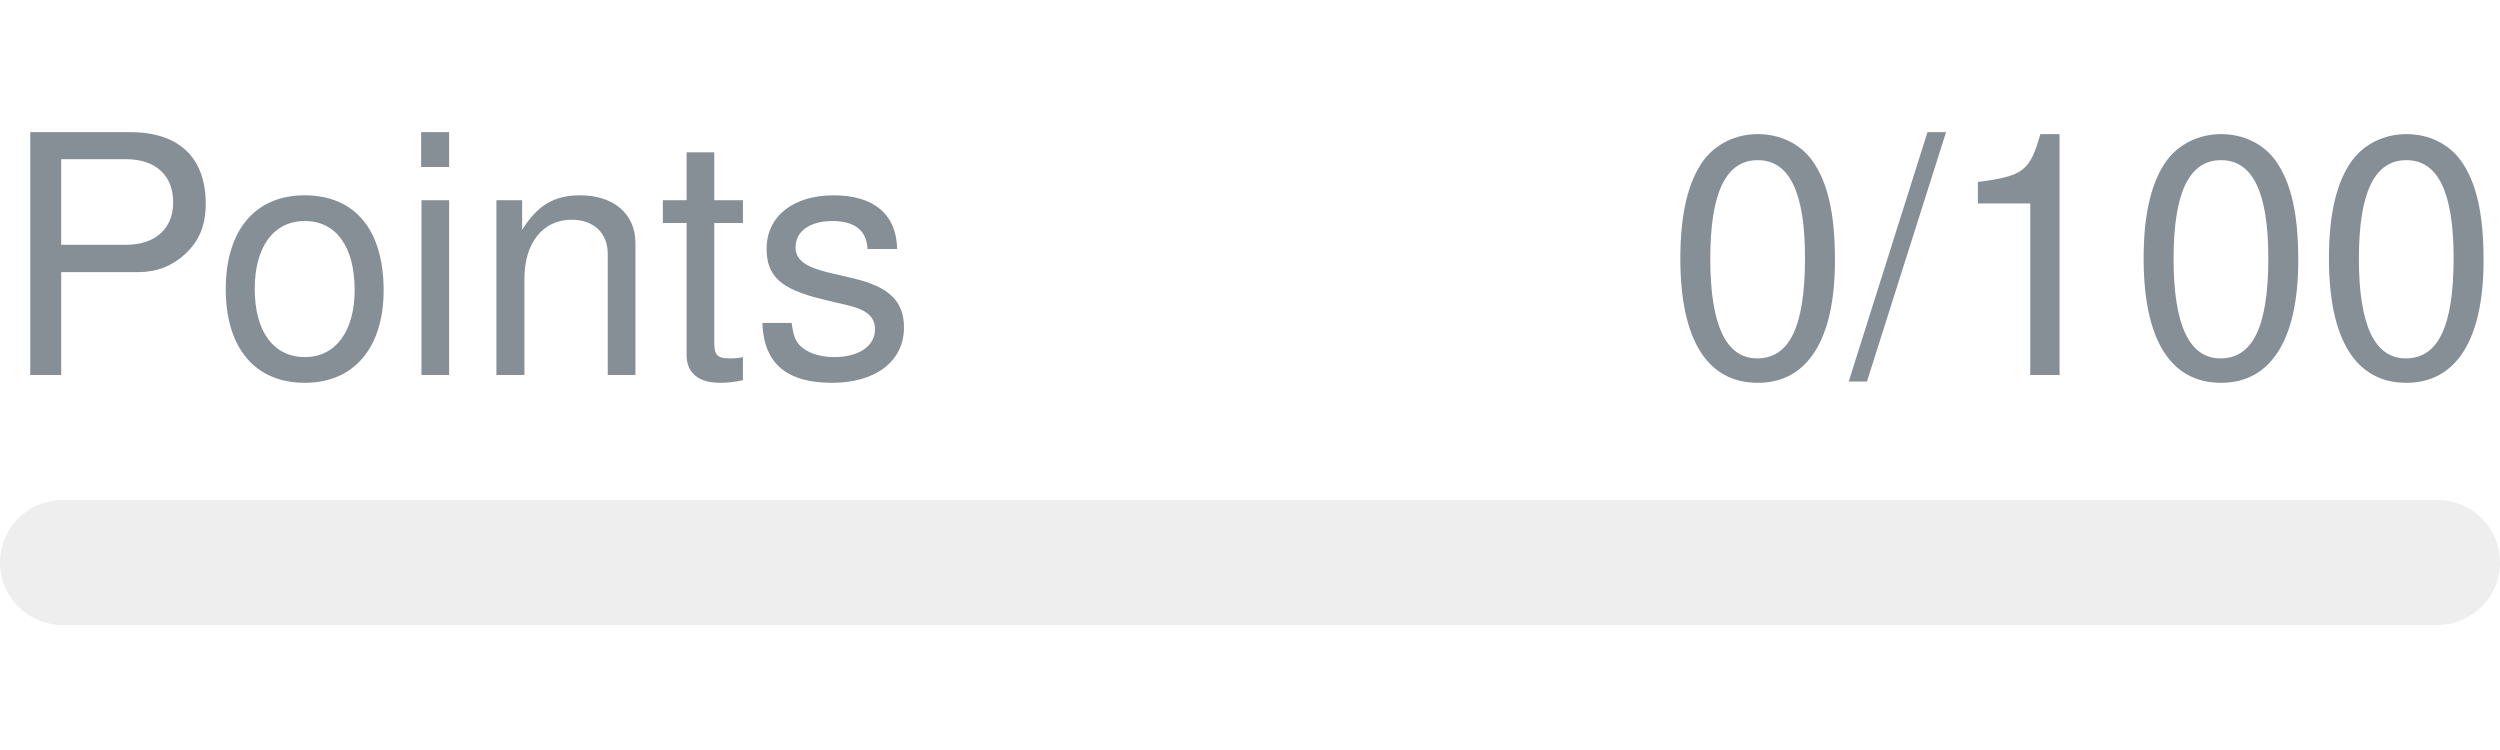
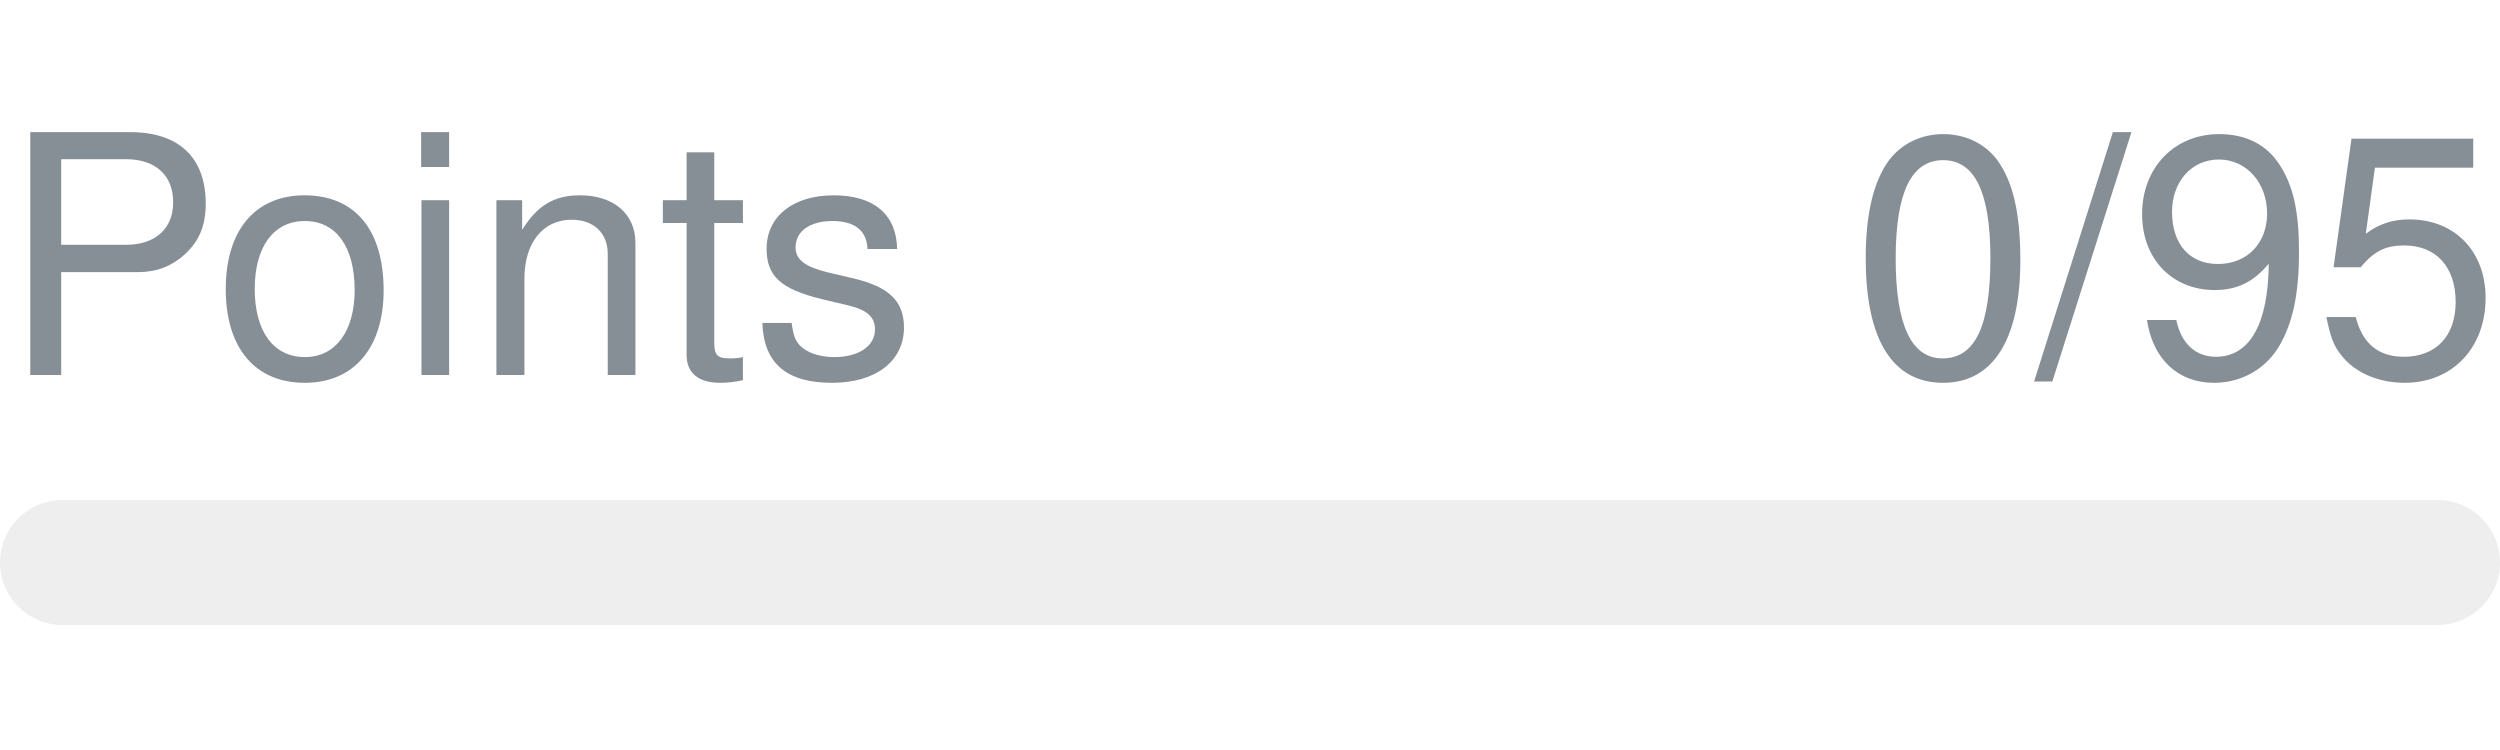
- <svg xmlns="http://www.w3.org/2000/svg" width="120px" height="36px" role="img" aria-label="Points: 0/100">
+ <svg xmlns="http://www.w3.org/2000/svg" width="120px" height="36px" role="img" aria-label="Points: 0/95">
  <svg y="6px" height="16px" font-size="16px" font-family="-apple-system, BlinkMacSystemFont, Segoe UI, Helvetica, Arial, sans-serif, Apple Color Emoji, Segoe UI Emoji" fill="#868E96">
    <text x="0" y="12">Points</text>
-     <text x="120" y="12" text-anchor="end">0/100</text>
+     <text x="120" y="12" text-anchor="end">0/95</text>
  </svg>
  <svg y="24" width="120px" height="6px">
    <rect rx="3" width="100%" height="100%" fill="#EEEEEE" />
    <rect rx="3" width="0%" height="100%" fill="#0170F0" transform="">
      <animate attributeName="width" begin="0.5s" dur="600ms" from="0%" to="0%" repeatCount="1" fill="freeze" calcMode="spline" keyTimes="0; 1" keySplines="0.3, 0.61, 0.355, 1" />
    </rect>
  </svg>
</svg>
